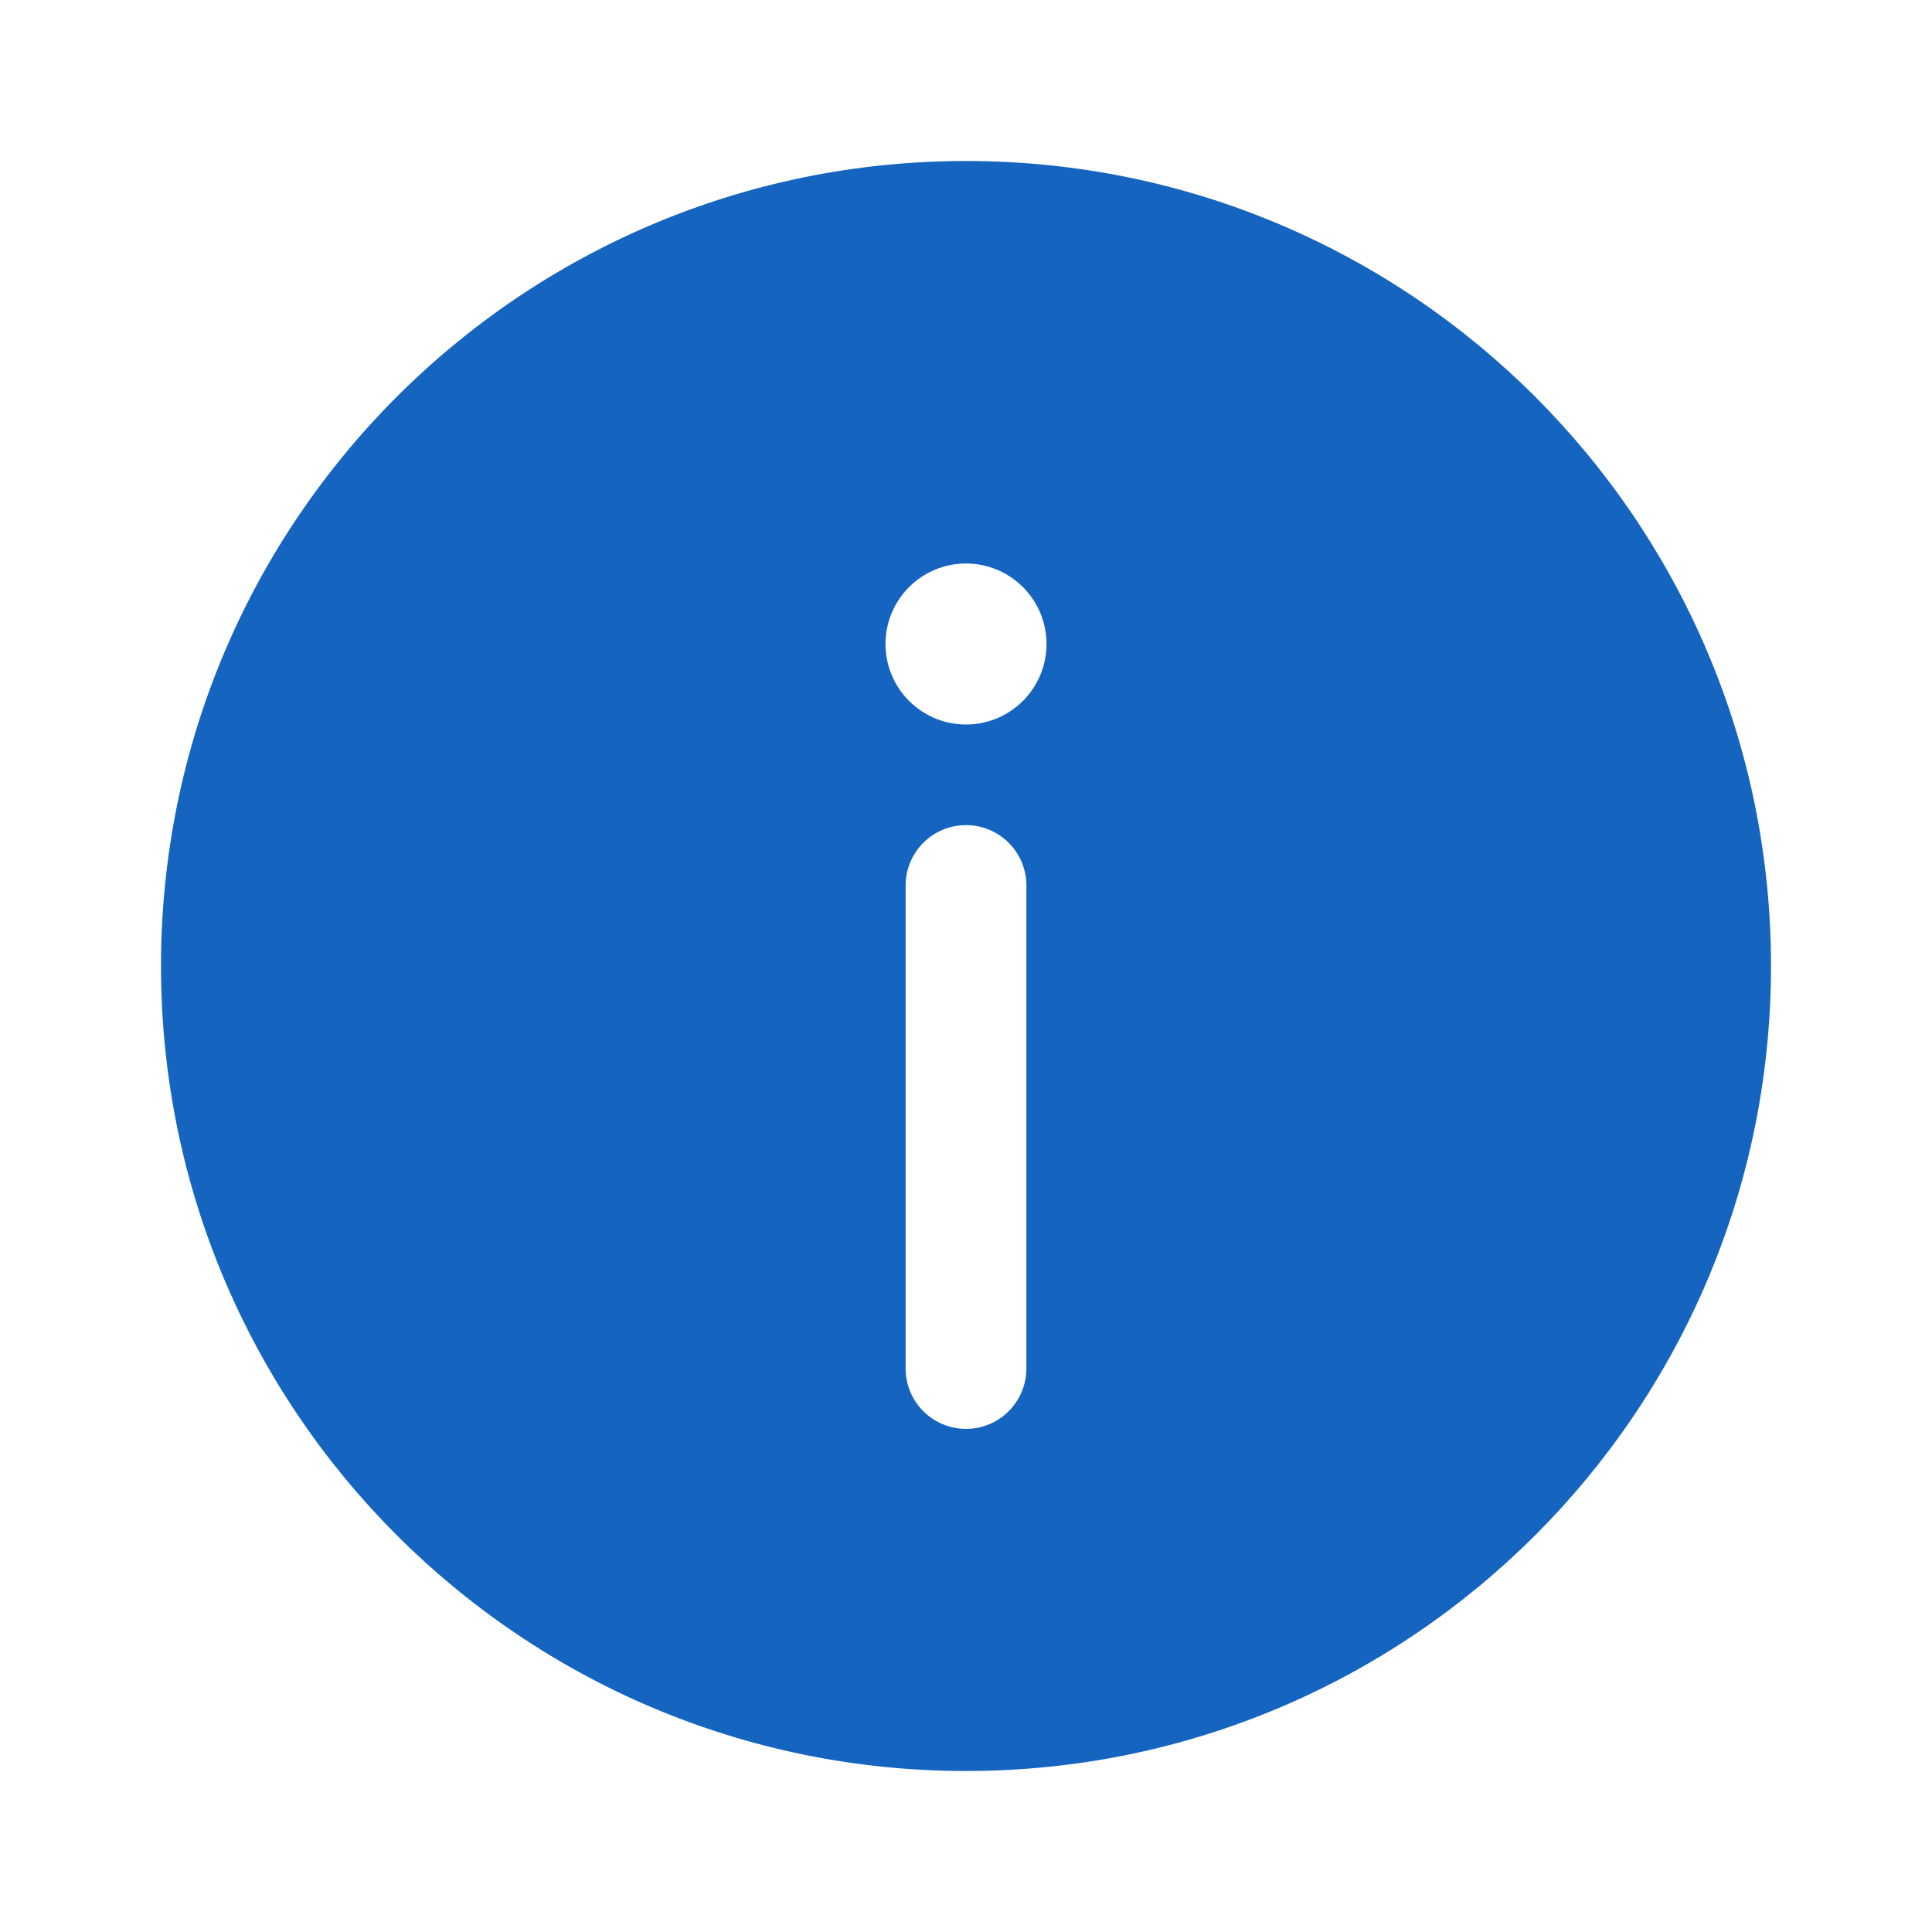
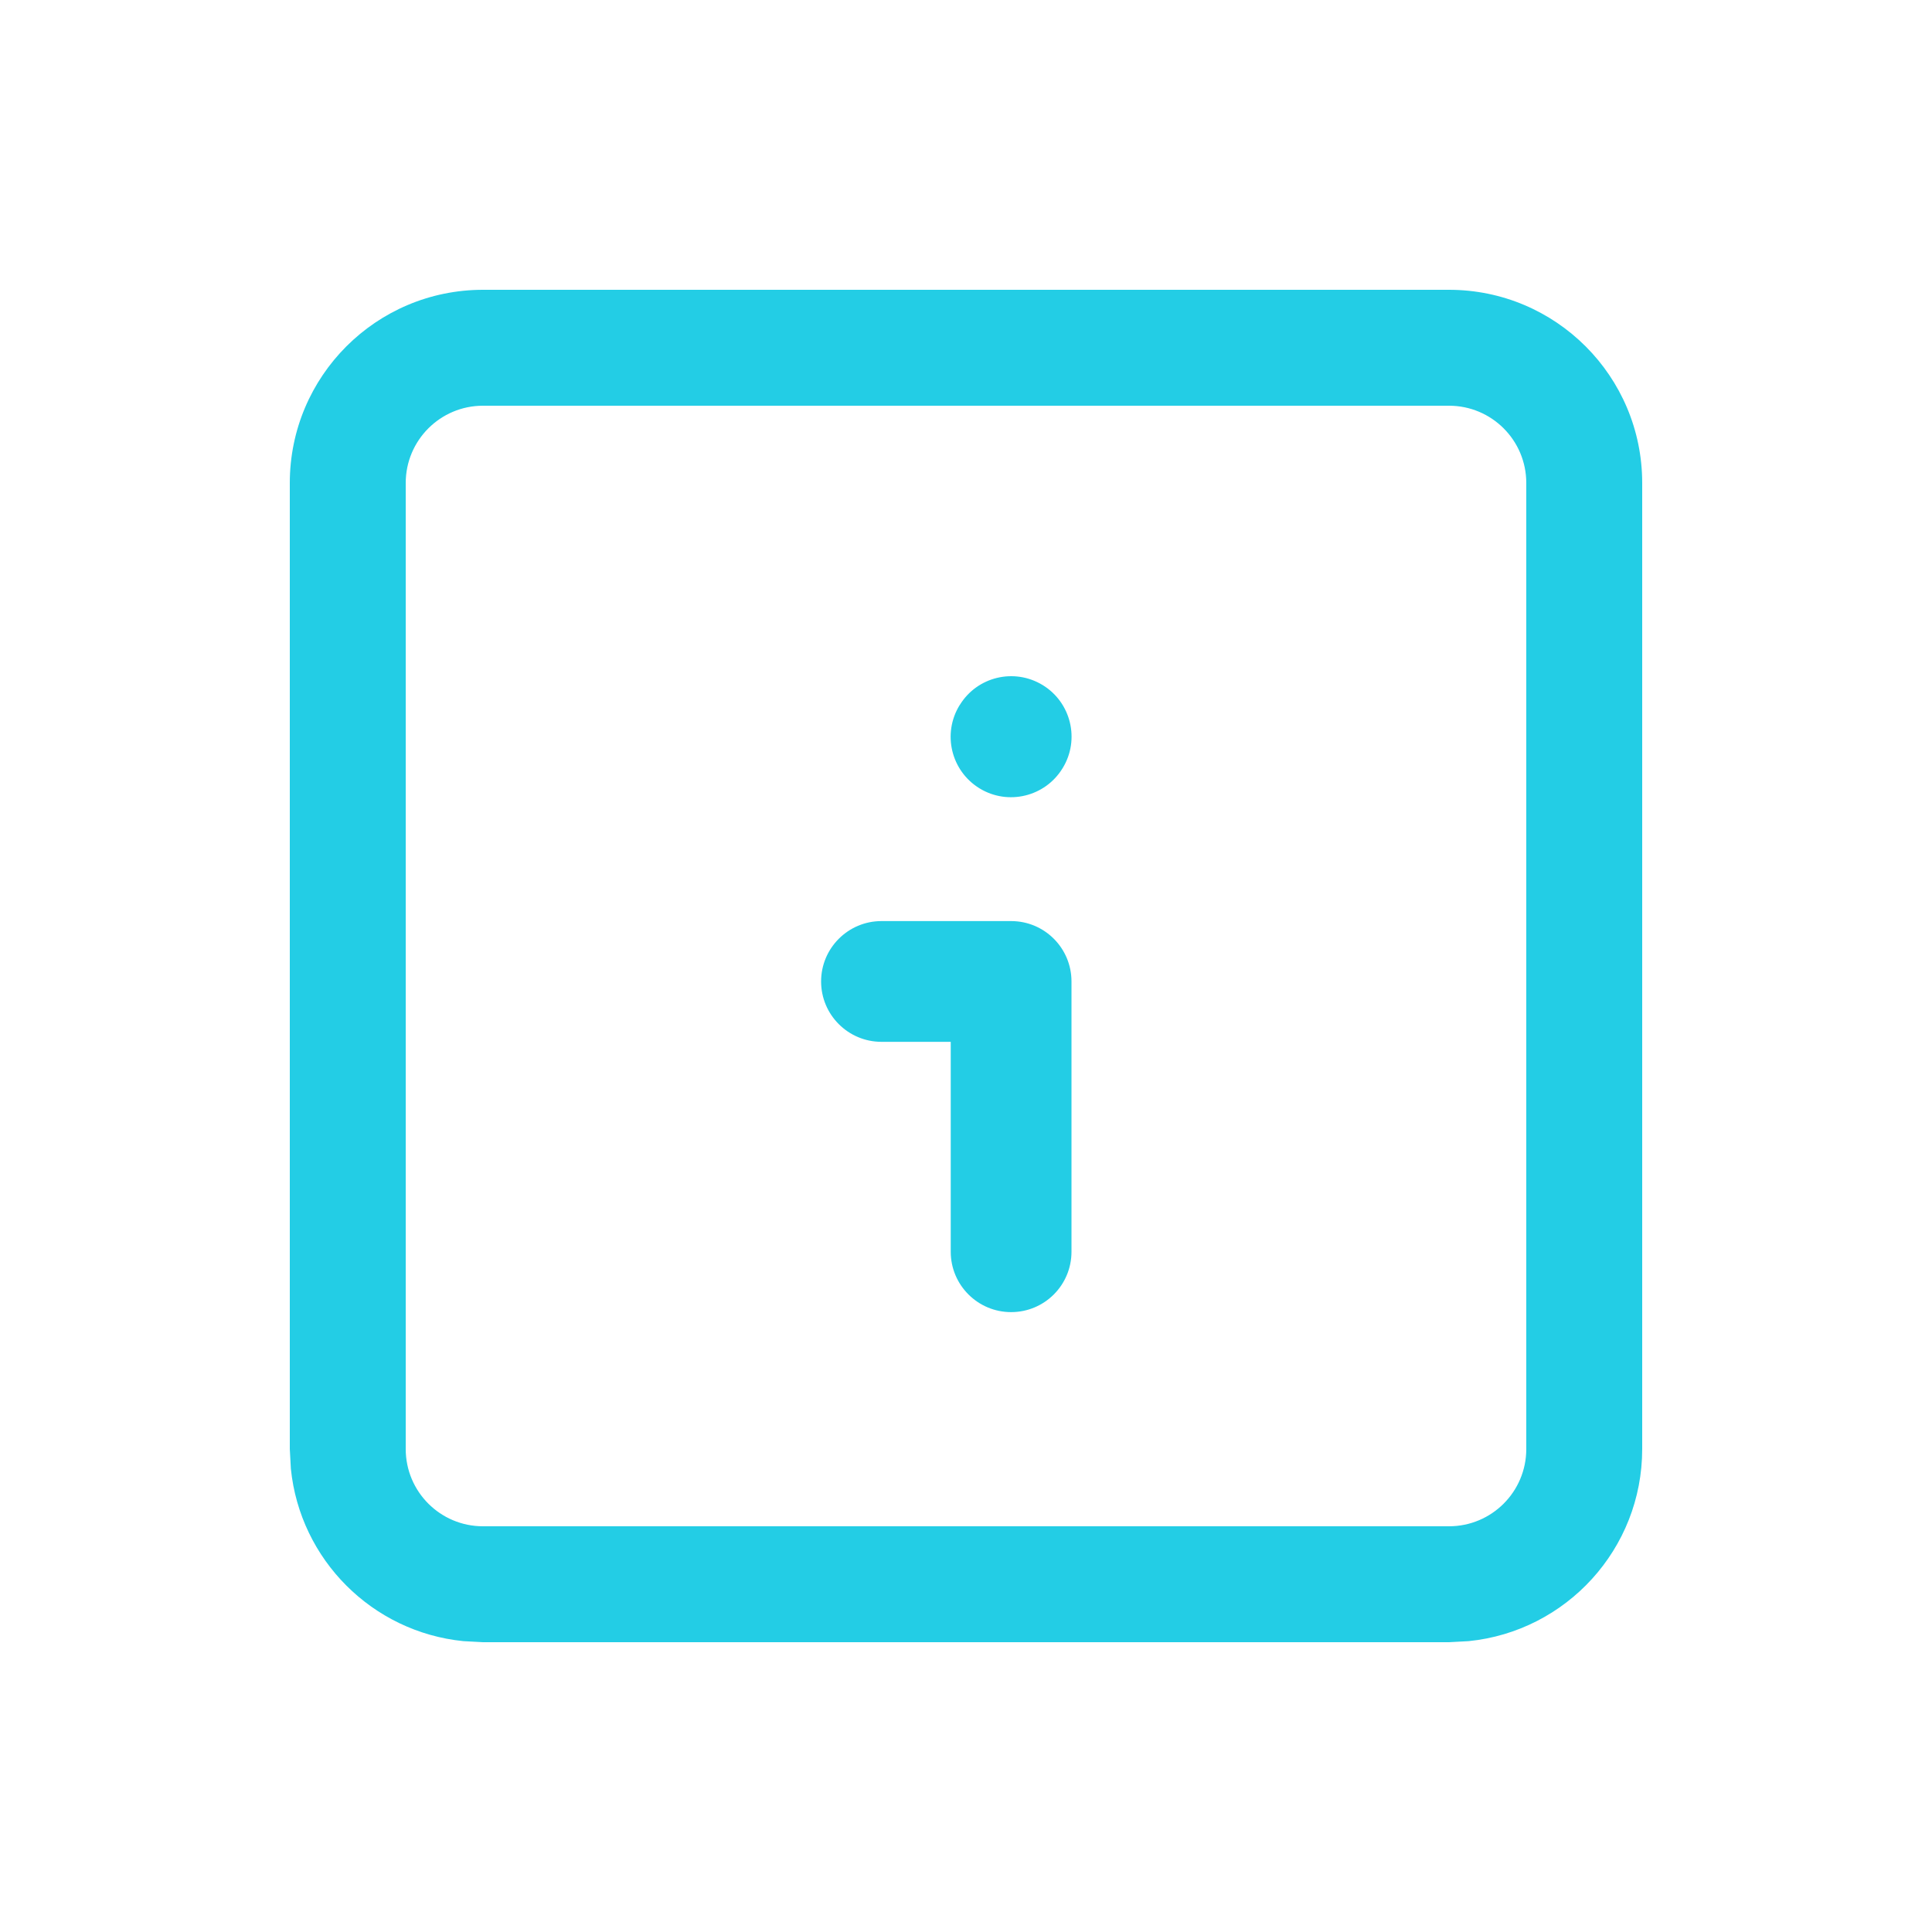
- <svg xmlns="http://www.w3.org/2000/svg" width="24" height="24" viewBox="0 0 24 24" fill="none">
-   <path fill-rule="evenodd" clip-rule="evenodd" d="M22 12C22 17.523 17.523 22 12 22C6.477 22 2 17.523 2 12C2 6.477 6.477 2 12 2C17.523 2 22 6.477 22 12ZM12 17.75C12.414 17.75 12.75 17.414 12.75 17V11C12.75 10.586 12.414 10.25 12 10.25C11.586 10.25 11.25 10.586 11.25 11V17C11.25 17.414 11.586 17.75 12 17.75ZM12 7C12.552 7 13 7.448 13 8C13 8.552 12.552 9 12 9C11.448 9 11 8.552 11 8C11 7.448 11.448 7 12 7Z" fill="#1565C0" />
+ <svg xmlns="http://www.w3.org/2000/svg" width="20" height="20" viewBox="0 0 20 20" fill="none">
+   <path d="M15 15.8V17H5V15.8H15ZM15.8 15V5C15.8 4.558 15.442 4.2 15 4.2H5C4.558 4.2 4.2 4.558 4.2 5V15C4.2 15.442 4.558 15.8 5 15.8V17L4.796 16.989C3.854 16.894 3.106 16.146 3.011 15.204L3 15V5C3 3.895 3.895 3 5 3H15C16.105 3 17 3.895 17 5V15C17 16.036 16.213 16.887 15.204 16.989L15 17V15.8C15.442 15.8 15.8 15.442 15.8 15Z" fill="#23CDE5" />
+   <path d="M10.794 7.092C11.088 7.272 11.181 7.657 11.001 7.951L10.999 7.954C10.819 8.248 10.434 8.341 10.14 8.161C9.845 7.98 9.753 7.596 9.933 7.301L9.935 7.299C10.115 7.004 10.499 6.912 10.794 7.092Z" fill="#23CDE5" />
+   <path d="M8.5 10.16C8.5 9.815 8.78 9.535 9.125 9.535H10.467C10.813 9.535 11.092 9.815 11.092 10.16V12.958C11.092 13.303 10.813 13.583 10.467 13.583C10.122 13.583 9.842 13.303 9.842 12.958V10.785H9.125C8.78 10.785 8.5 10.505 8.5 10.16Z" fill="#23CDE5" />
</svg>
